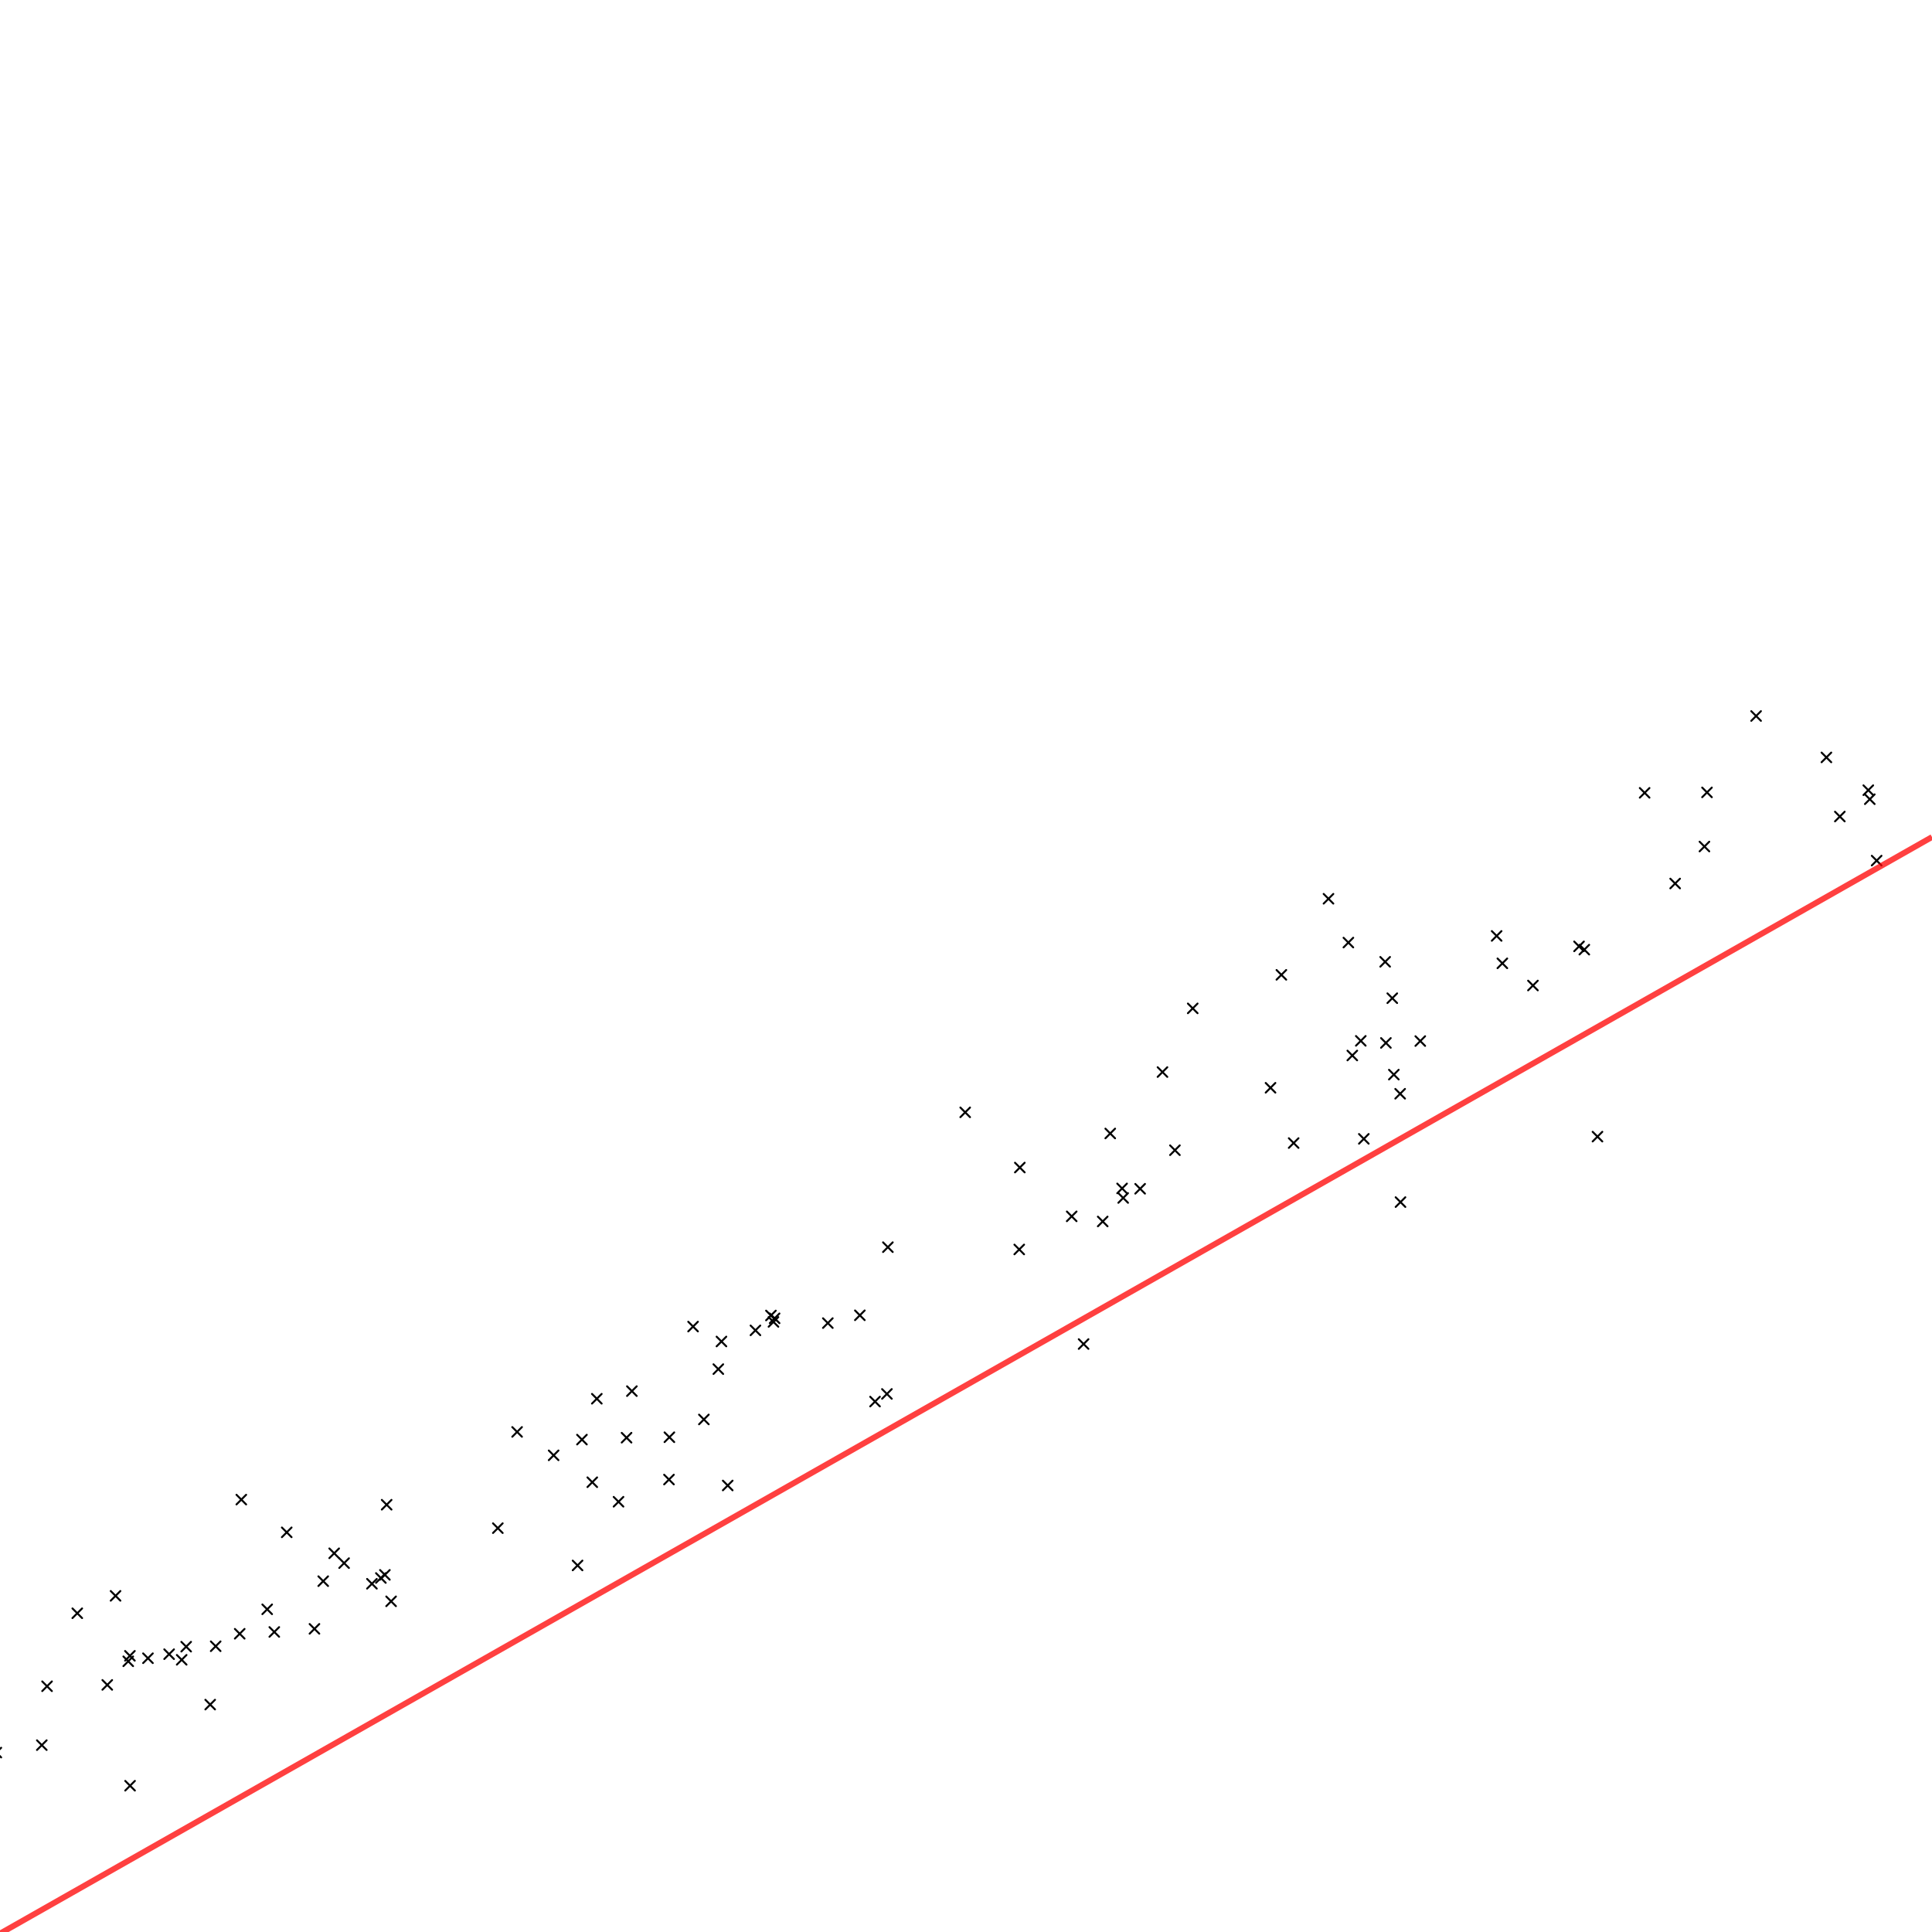
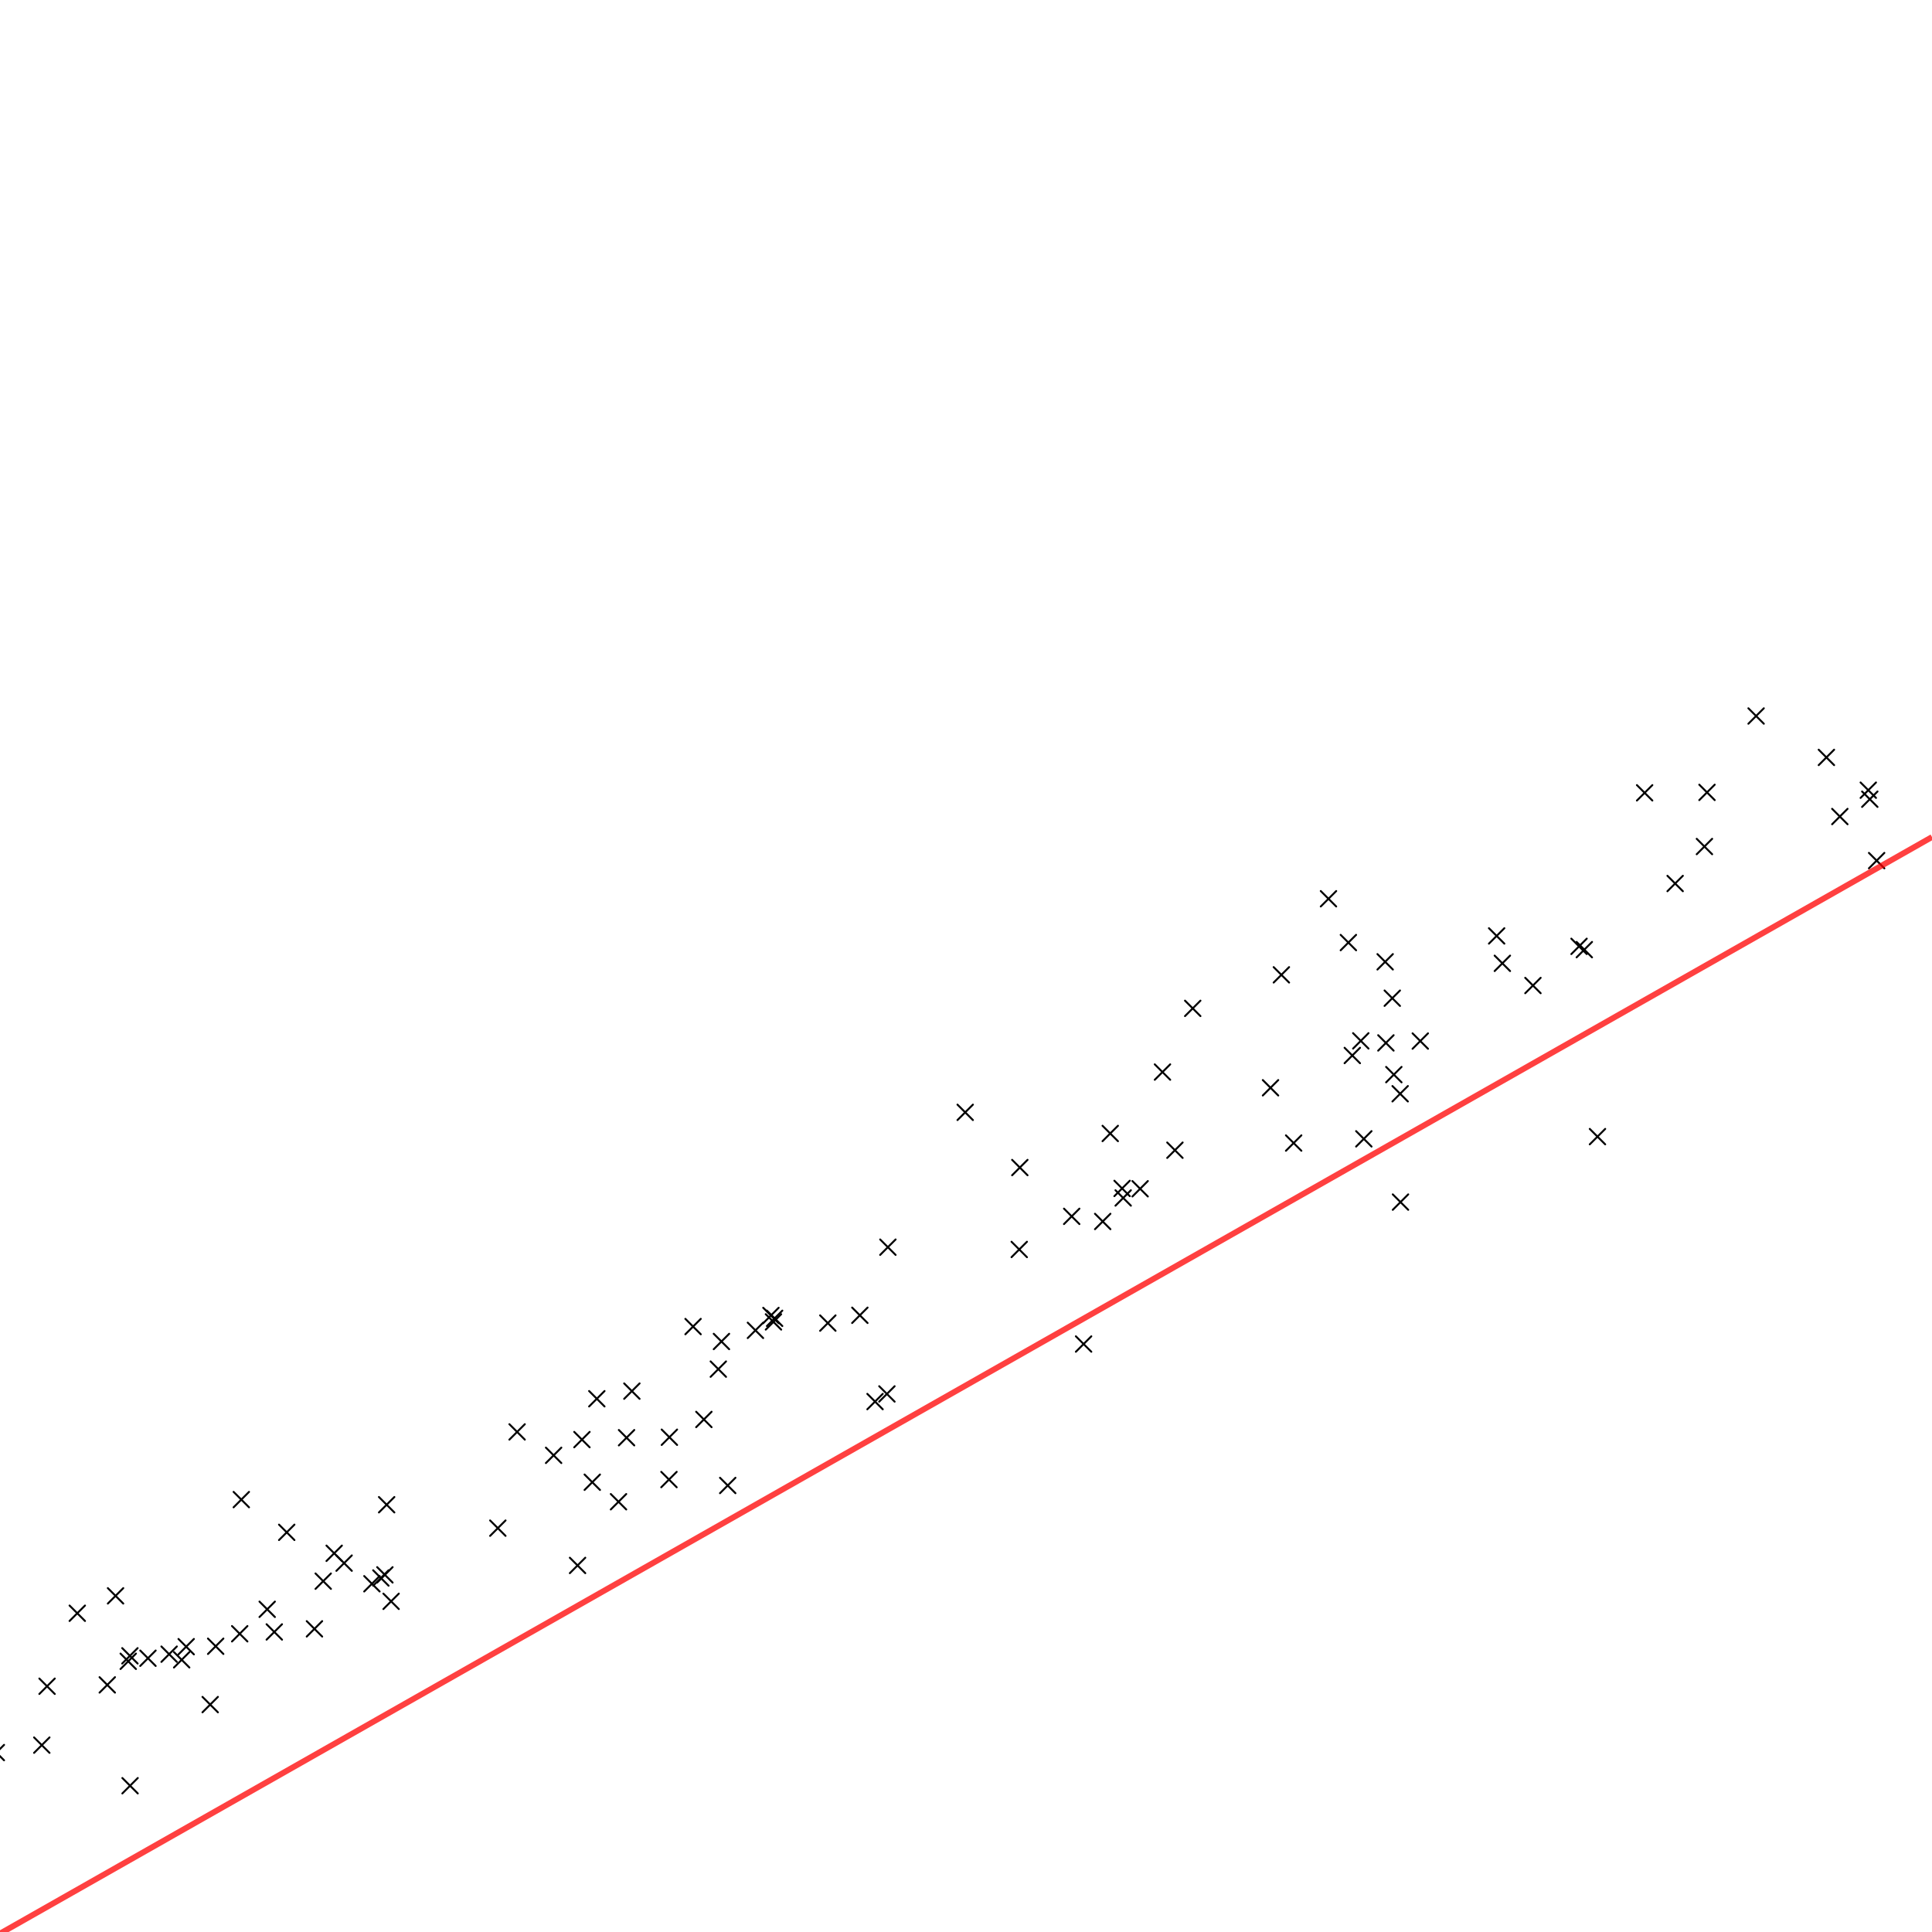
<svg xmlns="http://www.w3.org/2000/svg" xmlns:xlink="http://www.w3.org/1999/xlink" width="1000" height="1000" version="1.1">
  <defs>
-     <path id="datapoint" style="fill:none;stroke:#000000;stroke-width:1px;stroke-linecap:round;stroke-linejoin:round;stroke-opacity:1" d="M -2.5 -2.5 L 2.5 2.5 M -2.5 2.5 L 2.5 -2.5" />
+     <path id="datapoint" fill="none" stroke="#000000" stroke-width="1px" stroke-linecap="round" stroke-opacity="1" d="M -4 -4 L 4 4 M -4 4 L 4 -4" />
  </defs>
  <g transform="translate(0,1000) scale(1,-1)">
    <g id="data">
      <use xlink:href="#datapoint" transform="translate(720.6385,483.3345)" />
      <use xlink:href="#datapoint" transform="translate(1034.725,586.4532)" />
      <use xlink:href="#datapoint" transform="translate(945.3455,607.9688)" />
      <use xlink:href="#datapoint" transform="translate(286.553,246.7227)" />
      <use xlink:href="#datapoint" transform="translate(148.4083,206.8649)" />
      <use xlink:href="#datapoint" transform="translate(400.3436,315.7845)" />
      <use xlink:href="#datapoint" transform="translate(699.9505,453.6799)" />
      <use xlink:href="#datapoint" transform="translate(400.937,317.637)" />
      <use xlink:href="#datapoint" transform="translate(601.6969,445.1037)" />
      <use xlink:href="#datapoint" transform="translate(24.35617,127.2009)" />
      <use xlink:href="#datapoint" transform="translate(178.1095,190.9286)" />
      <use xlink:href="#datapoint" transform="translate(399.0308,319.1086)" />
      <use xlink:href="#datapoint" transform="translate(445.0578,319.2085)" />
      <use xlink:href="#datapoint" transform="translate(581.3597,379.9367)" />
      <use xlink:href="#datapoint" transform="translate(59.80788,173.9932)" />
      <use xlink:href="#datapoint" transform="translate(308.915,276.0105)" />
      <use xlink:href="#datapoint" transform="translate(459.5657,354.4641)" />
      <use xlink:href="#datapoint" transform="translate(428.4862,315.1718)" />
      <use xlink:href="#datapoint" transform="translate(657.6202,436.9684)" />
      <use xlink:href="#datapoint" transform="translate(590.1313,384.6954)" />
      <use xlink:href="#datapoint" transform="translate(705.9127,410.5352)" />
      <use xlink:href="#datapoint" transform="translate(257.6767,209.0313)" />
      <use xlink:href="#datapoint" transform="translate(793.4491,489.9027)" />
      <use xlink:href="#datapoint" transform="translate(-1.891237,92.86604)" />
      <use xlink:href="#datapoint" transform="translate(202.4327,171.155)" />
      <use xlink:href="#datapoint" transform="translate(527.5594,353.2791)" />
      <use xlink:href="#datapoint" transform="translate(172.9721,196.0223)" />
      <use xlink:href="#datapoint" transform="translate(574.6611,413.3162)" />
      <use xlink:href="#datapoint" transform="translate(96.367,147.6849)" />
      <use xlink:href="#datapoint" transform="translate(87.53522,143.7968)" />
      <use xlink:href="#datapoint" transform="translate(724.8926,377.7949)" />
      <use xlink:href="#datapoint" transform="translate(324.3029,255.849)" />
      <use xlink:href="#datapoint" transform="translate(267.6512,258.8445)" />
      <use xlink:href="#datapoint" transform="translate(373.4203,305.6455)" />
      <use xlink:href="#datapoint" transform="translate(735.1328,461.152)" />
      <use xlink:href="#datapoint" transform="translate(67.3229,75.71146)" />
      <use xlink:href="#datapoint" transform="translate(376.6638,231.1205)" />
      <use xlink:href="#datapoint" transform="translate(908.9544,629.4006)" />
      <use xlink:href="#datapoint" transform="translate(199.2192,184.8557)" />
      <use xlink:href="#datapoint" transform="translate(364.324,265.2904)" />
      <use xlink:href="#datapoint" transform="translate(499.5847,424.2563)" />
      <use xlink:href="#datapoint" transform="translate(669.596,408.3593)" />
      <use xlink:href="#datapoint" transform="translate(721.4477,443.7825)" />
      <use xlink:href="#datapoint" transform="translate(111.6345,147.9)" />
      <use xlink:href="#datapoint" transform="translate(346.2591,234.1853)" />
      <use xlink:href="#datapoint" transform="translate(197.1305,183.2396)" />
      <use xlink:href="#datapoint" transform="translate(162.7597,156.9116)" />
      <use xlink:href="#datapoint" transform="translate(717.3411,460.1857)" />
      <use xlink:href="#datapoint" transform="translate(687.6208,534.8053)" />
      <use xlink:href="#datapoint" transform="translate(716.9552,502.1691)" />
      <use xlink:href="#datapoint" transform="translate(663.2374,495.4263)" />
      <use xlink:href="#datapoint" transform="translate(138.2988,167.0281)" />
      <use xlink:href="#datapoint" transform="translate(452.9172,274.5482)" />
      <use xlink:href="#datapoint" transform="translate(298.9429,189.7299)" />
      <use xlink:href="#datapoint" transform="translate(967.0242,590.9978)" />
      <use xlink:href="#datapoint" transform="translate(608.1363,404.6536)" />
      <use xlink:href="#datapoint" transform="translate(554.7081,370.4216)" />
      <use xlink:href="#datapoint" transform="translate(777.6169,501.3826)" />
      <use xlink:href="#datapoint" transform="translate(167.2989,181.59)" />
      <use xlink:href="#datapoint" transform="translate(617.3534,478.0695)" />
      <use xlink:href="#datapoint" transform="translate(66.37325,140.1154)" />
      <use xlink:href="#datapoint" transform="translate(301.2104,254.8627)" />
      <use xlink:href="#datapoint" transform="translate(851.2587,589.6341)" />
      <use xlink:href="#datapoint" transform="translate(21.63663,96.71958)" />
      <use xlink:href="#datapoint" transform="translate(94.03565,140.8868)" />
      <use xlink:href="#datapoint" transform="translate(697.918,512.1259)" />
      <use xlink:href="#datapoint" transform="translate(124.9014,223.8112)" />
      <use xlink:href="#datapoint" transform="translate(124.0751,154.3677)" />
      <use xlink:href="#datapoint" transform="translate(820.0398,508.4624)" />
      <use xlink:href="#datapoint" transform="translate(560.8681,304.3331)" />
      <use xlink:href="#datapoint" transform="translate(580.7901,384.8754)" />
      <use xlink:href="#datapoint" transform="translate(200.13,221.1568)" />
      <use xlink:href="#datapoint" transform="translate(704.3384,461.2569)" />
      <use xlink:href="#datapoint" transform="translate(817.3078,510.1653)" />
      <use xlink:href="#datapoint" transform="translate(358.7351,313.3748)" />
      <use xlink:href="#datapoint" transform="translate(306.5628,232.8032)" />
      <use xlink:href="#datapoint" transform="translate(108.7976,117.703)" />
      <use xlink:href="#datapoint" transform="translate(967.8022,586.3315)" />
      <use xlink:href="#datapoint" transform="translate(327.0585,279.9575)" />
      <use xlink:href="#datapoint" transform="translate(774.6579,515.5722)" />
      <use xlink:href="#datapoint" transform="translate(952.2964,577.3652)" />
      <use xlink:href="#datapoint" transform="translate(971.3452,554.5547)" />
      <use xlink:href="#datapoint" transform="translate(192.5055,180.2459)" />
      <use xlink:href="#datapoint" transform="translate(724.7142,433.8741)" />
      <use xlink:href="#datapoint" transform="translate(459.0633,278.5039)" />
      <use xlink:href="#datapoint" transform="translate(55.51806,127.9013)" />
      <use xlink:href="#datapoint" transform="translate(346.4749,256.0869)" />
      <use xlink:href="#datapoint" transform="translate(320.1429,222.6981)" />
      <use xlink:href="#datapoint" transform="translate(527.8609,395.6767)" />
      <use xlink:href="#datapoint" transform="translate(39.99694,164.9835)" />
      <use xlink:href="#datapoint" transform="translate(826.8493,411.6864)" />
      <use xlink:href="#datapoint" transform="translate(67.24334,142.9542)" />
      <use xlink:href="#datapoint" transform="translate(883.5389,589.8608)" />
      <use xlink:href="#datapoint" transform="translate(76.58351,141.7037)" />
      <use xlink:href="#datapoint" transform="translate(882.2102,561.8422)" />
      <use xlink:href="#datapoint" transform="translate(141.9729,155.3043)" />
      <use xlink:href="#datapoint" transform="translate(391.0139,311.4076)" />
      <use xlink:href="#datapoint" transform="translate(570.7565,367.7671)" />
      <use xlink:href="#datapoint" transform="translate(371.8021,291.3451)" />
      <use xlink:href="#datapoint" transform="translate(867.0527,542.697)" />
    </g>
-     <path id="trend" style="opacity:0.75;fill:none;stroke:#ff0000;stroke-width:3;stroke-linecap:butt;stroke-linejoin:miter;stroke-opacity:1" d="M 0.0,-0.818 L        1000.0,566.744        " />
+     <path id="trend" fill="none" stroke="#ff0000" stroke-width="3" stroke-linecap="butt" stroke-linejoin="miter" stroke-opacity="0.75" d="M 0.0,-0.818 L        1000.0,566.744        " />
  </g>
</svg>
